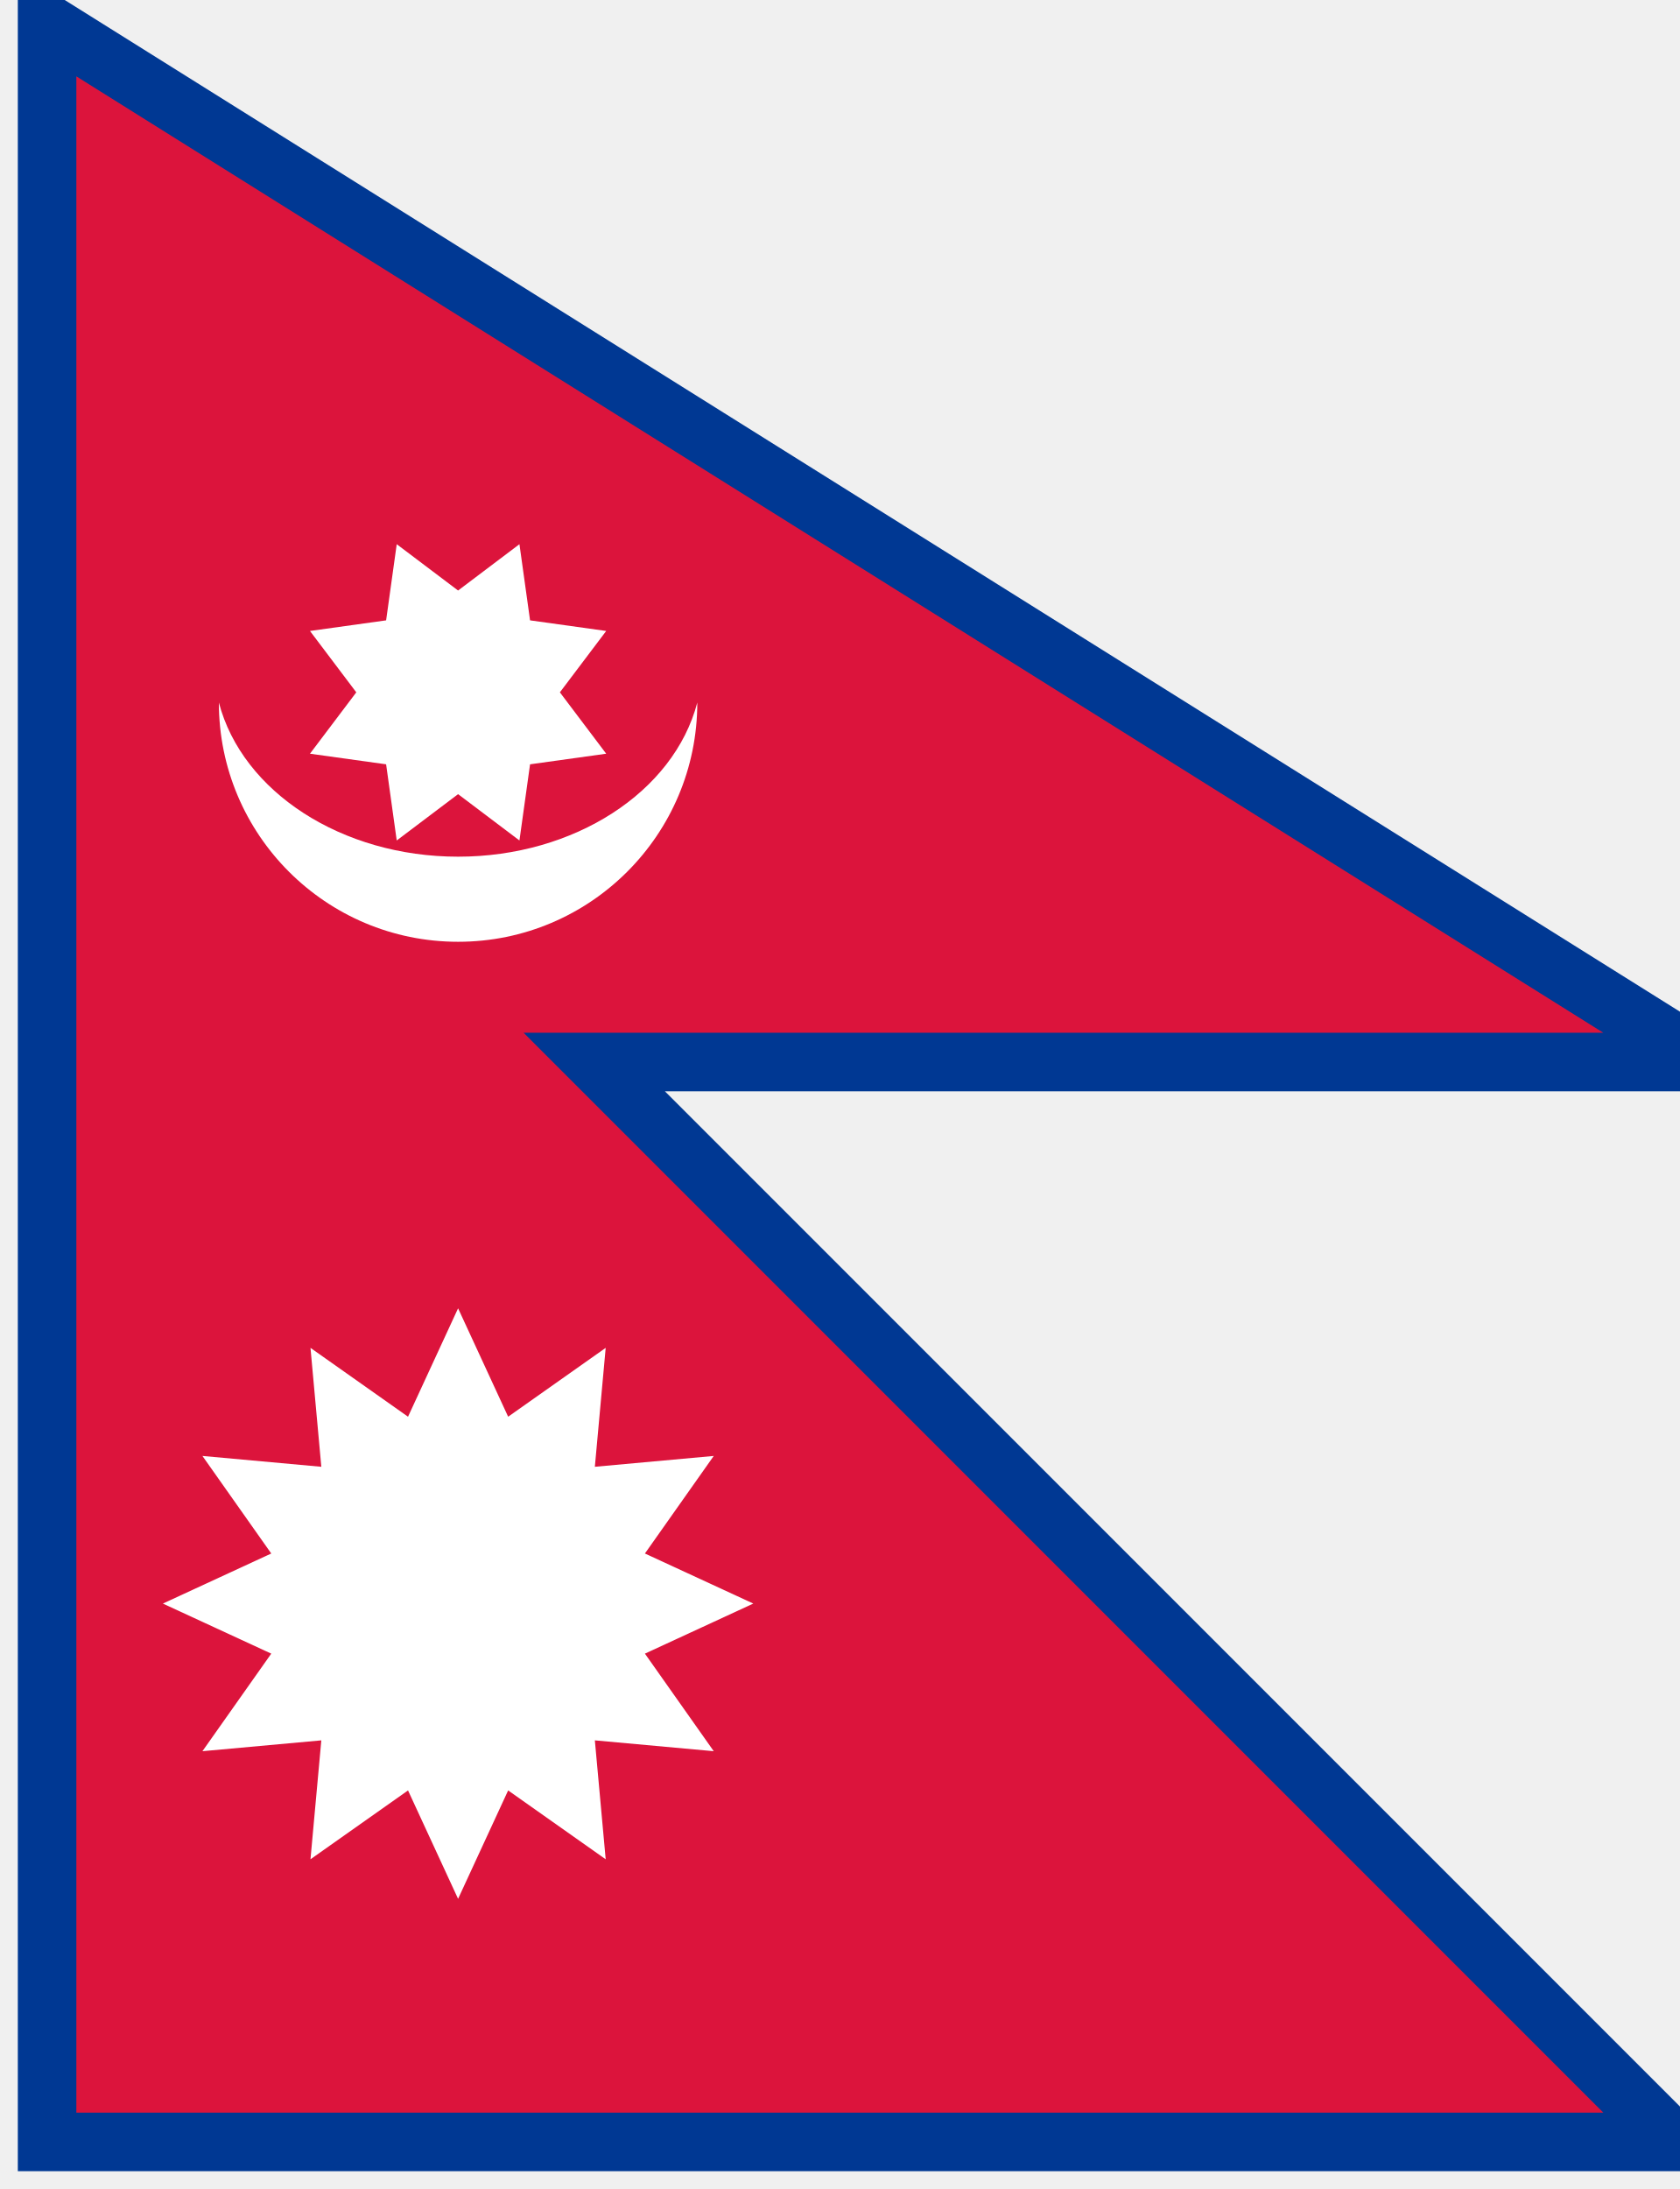
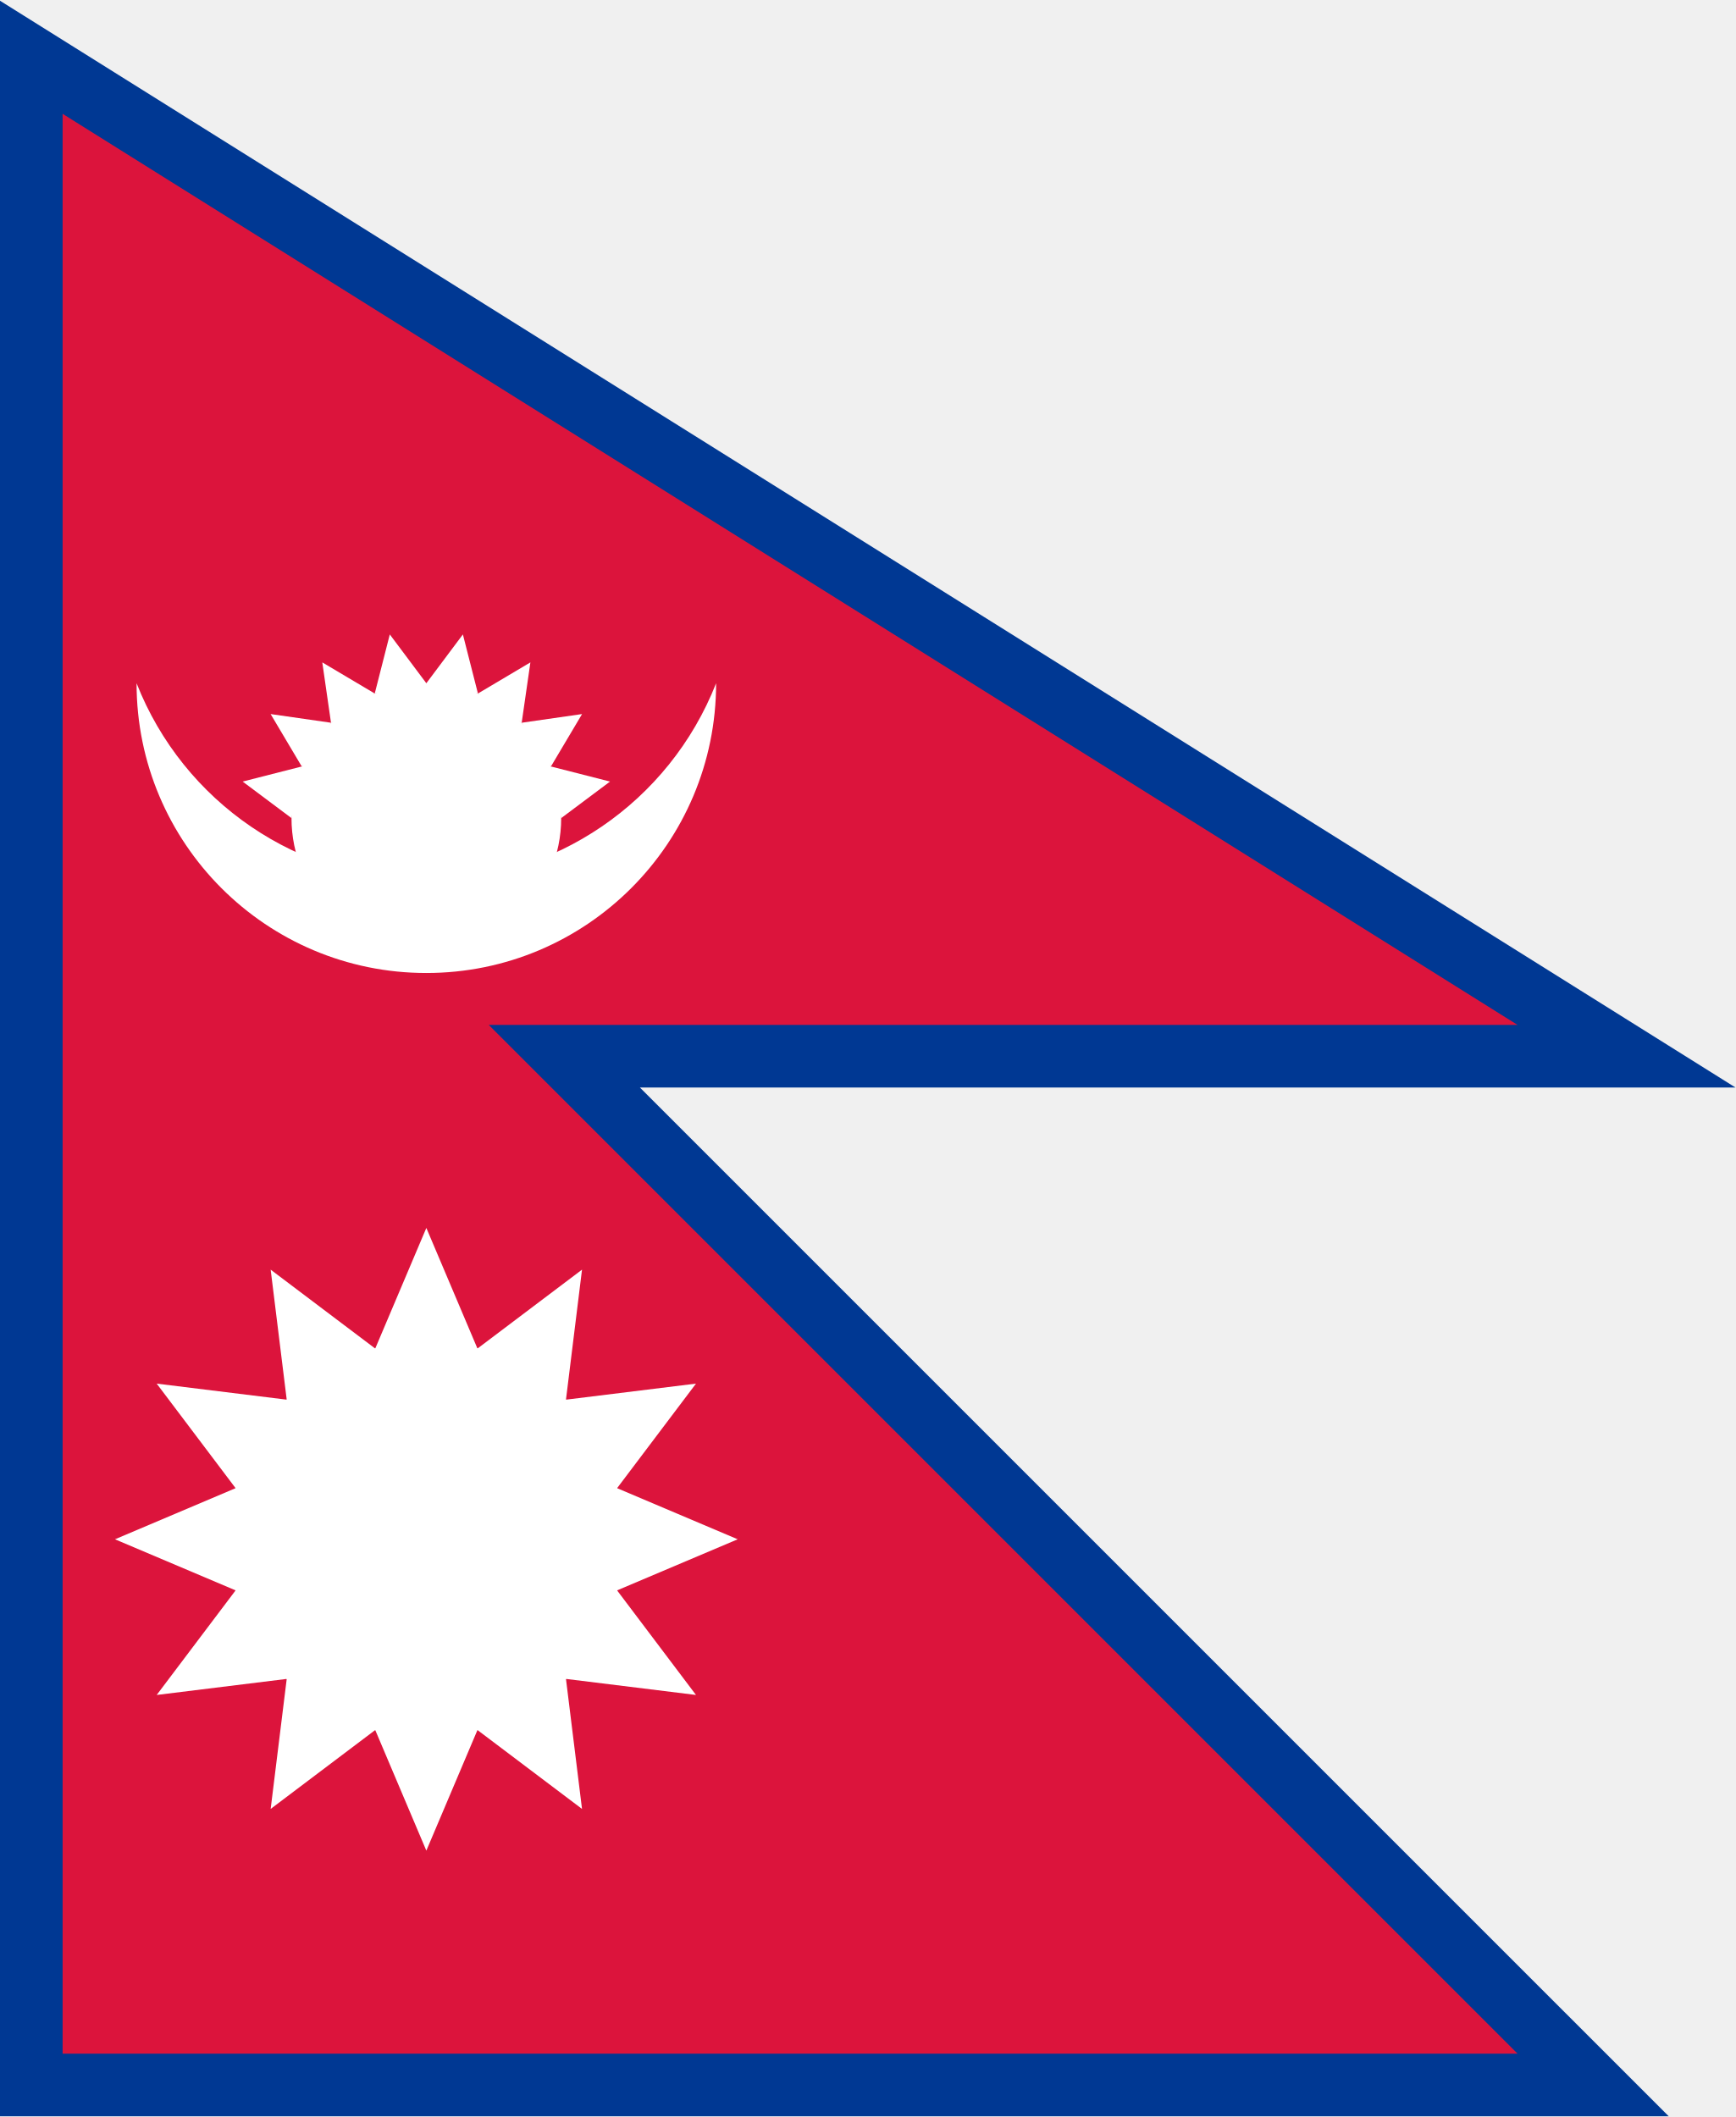
- <svg xmlns="http://www.w3.org/2000/svg" viewBox="-3 -3 66 86" width="66" height="86" role="img" aria-label="Nepal flag">
-   <path d="M0,0 L60,37.574 L17.574,37.574 L60,80 L0,80 Z" fill="#003893" stroke="#003893" stroke-width="4.6" stroke-linejoin="miter" stroke-miterlimit="10" />
-   <path d="M0,0 L60,37.574 L17.574,37.574 L60,80 L0,80 Z" fill="#DC143C" />
-   <g fill="#fff">
-     <path d="M5.6,24.6 A9.4,9.4 0 0 0 24.4,24.6 A9.6,7.6 0 0 1 5.6,24.6 Z" />
-     <path d="M17.411,18.380 L17.828,21.372 L20.820,21.789 L19.000,24.200 L20.820,26.611 L17.828,27.028 L17.411,30.020 L15.000,28.200 L12.589,30.020 L12.172,27.028 L9.180,26.611 L11.000,24.200 L9.180,21.789 L12.172,21.372 L12.589,18.380 L15.000,20.200 Z" />
-     <path d="M15.000,48.400 L16.967,52.659 L20.800,49.954 L20.374,54.626 L25.046,54.200 L22.341,58.033 L26.600,60.000 L22.341,61.967 L25.046,65.800 L20.374,65.374 L20.800,70.046 L16.967,67.341 L15.000,71.600 L13.033,67.341 L9.200,70.046 L9.626,65.374 L4.954,65.800 L7.659,61.967 L3.400,60.000 L7.659,58.033 L4.954,54.200 L9.626,54.626 L9.200,49.954 L13.033,52.659 Z" />
-     <circle cx="15" cy="60" r="7.2" />
+ <svg xmlns="http://www.w3.org/2000/svg" viewBox="-2.582 -4.664 71.571 87.246" width="282" height="344" role="img" aria-label="Nepal flag">
+   <path fill="#003893" stroke="none" d="M-2.582 -4.664 L68.989 40.156 L23.808 40.156 L66.234 82.582 L-2.582 82.582Z" />
+   <path fill="#DC143C" stroke="none" d="M0 0L60 37.574L17.574 37.574L60 80L0 80Z" />
+   <g fill="#fff" stroke="none">
+     <path d="M3.05 23.483A11.95 11.95 0 0 0 26.95 23.483A12.84 12.84 0 0 1 3.05 23.483Z" />
+     <circle cx="15" cy="29.045" r="5.561" />
+     <path d="M20.561 29.045L22.575 27.538L20.138 26.916ZM20.138 26.916L21.422 24.754L18.932 25.112ZM18.932 25.112L19.291 22.623L17.128 23.907ZM17.128 23.907L16.507 21.47L15 23.483ZM15 23.483L13.493 21.47L12.872 23.907ZM12.872 23.907L10.709 22.623L11.068 25.112ZM11.068 25.112L8.578 24.754L9.862 26.916ZM9.862 26.916L7.425 27.538L9.439 29.045Z" />
+     <circle cx="15" cy="58.787" r="8.143" />
+     <path d="M17.108 50.921L15 45.947L12.892 50.921L8.58 47.667L9.242 53.029L3.88 52.367L7.134 56.679L2.16 58.787L7.134 60.894L3.88 65.207L9.242 64.545L8.58 69.907L12.892 66.653L15 71.627L17.108 66.653L21.42 69.907L20.758 64.545L26.12 65.207L22.866 60.894L27.84 58.787L22.866 56.679L26.12 52.367L20.758 53.029L21.42 47.667Z" />
  </g>
</svg>
